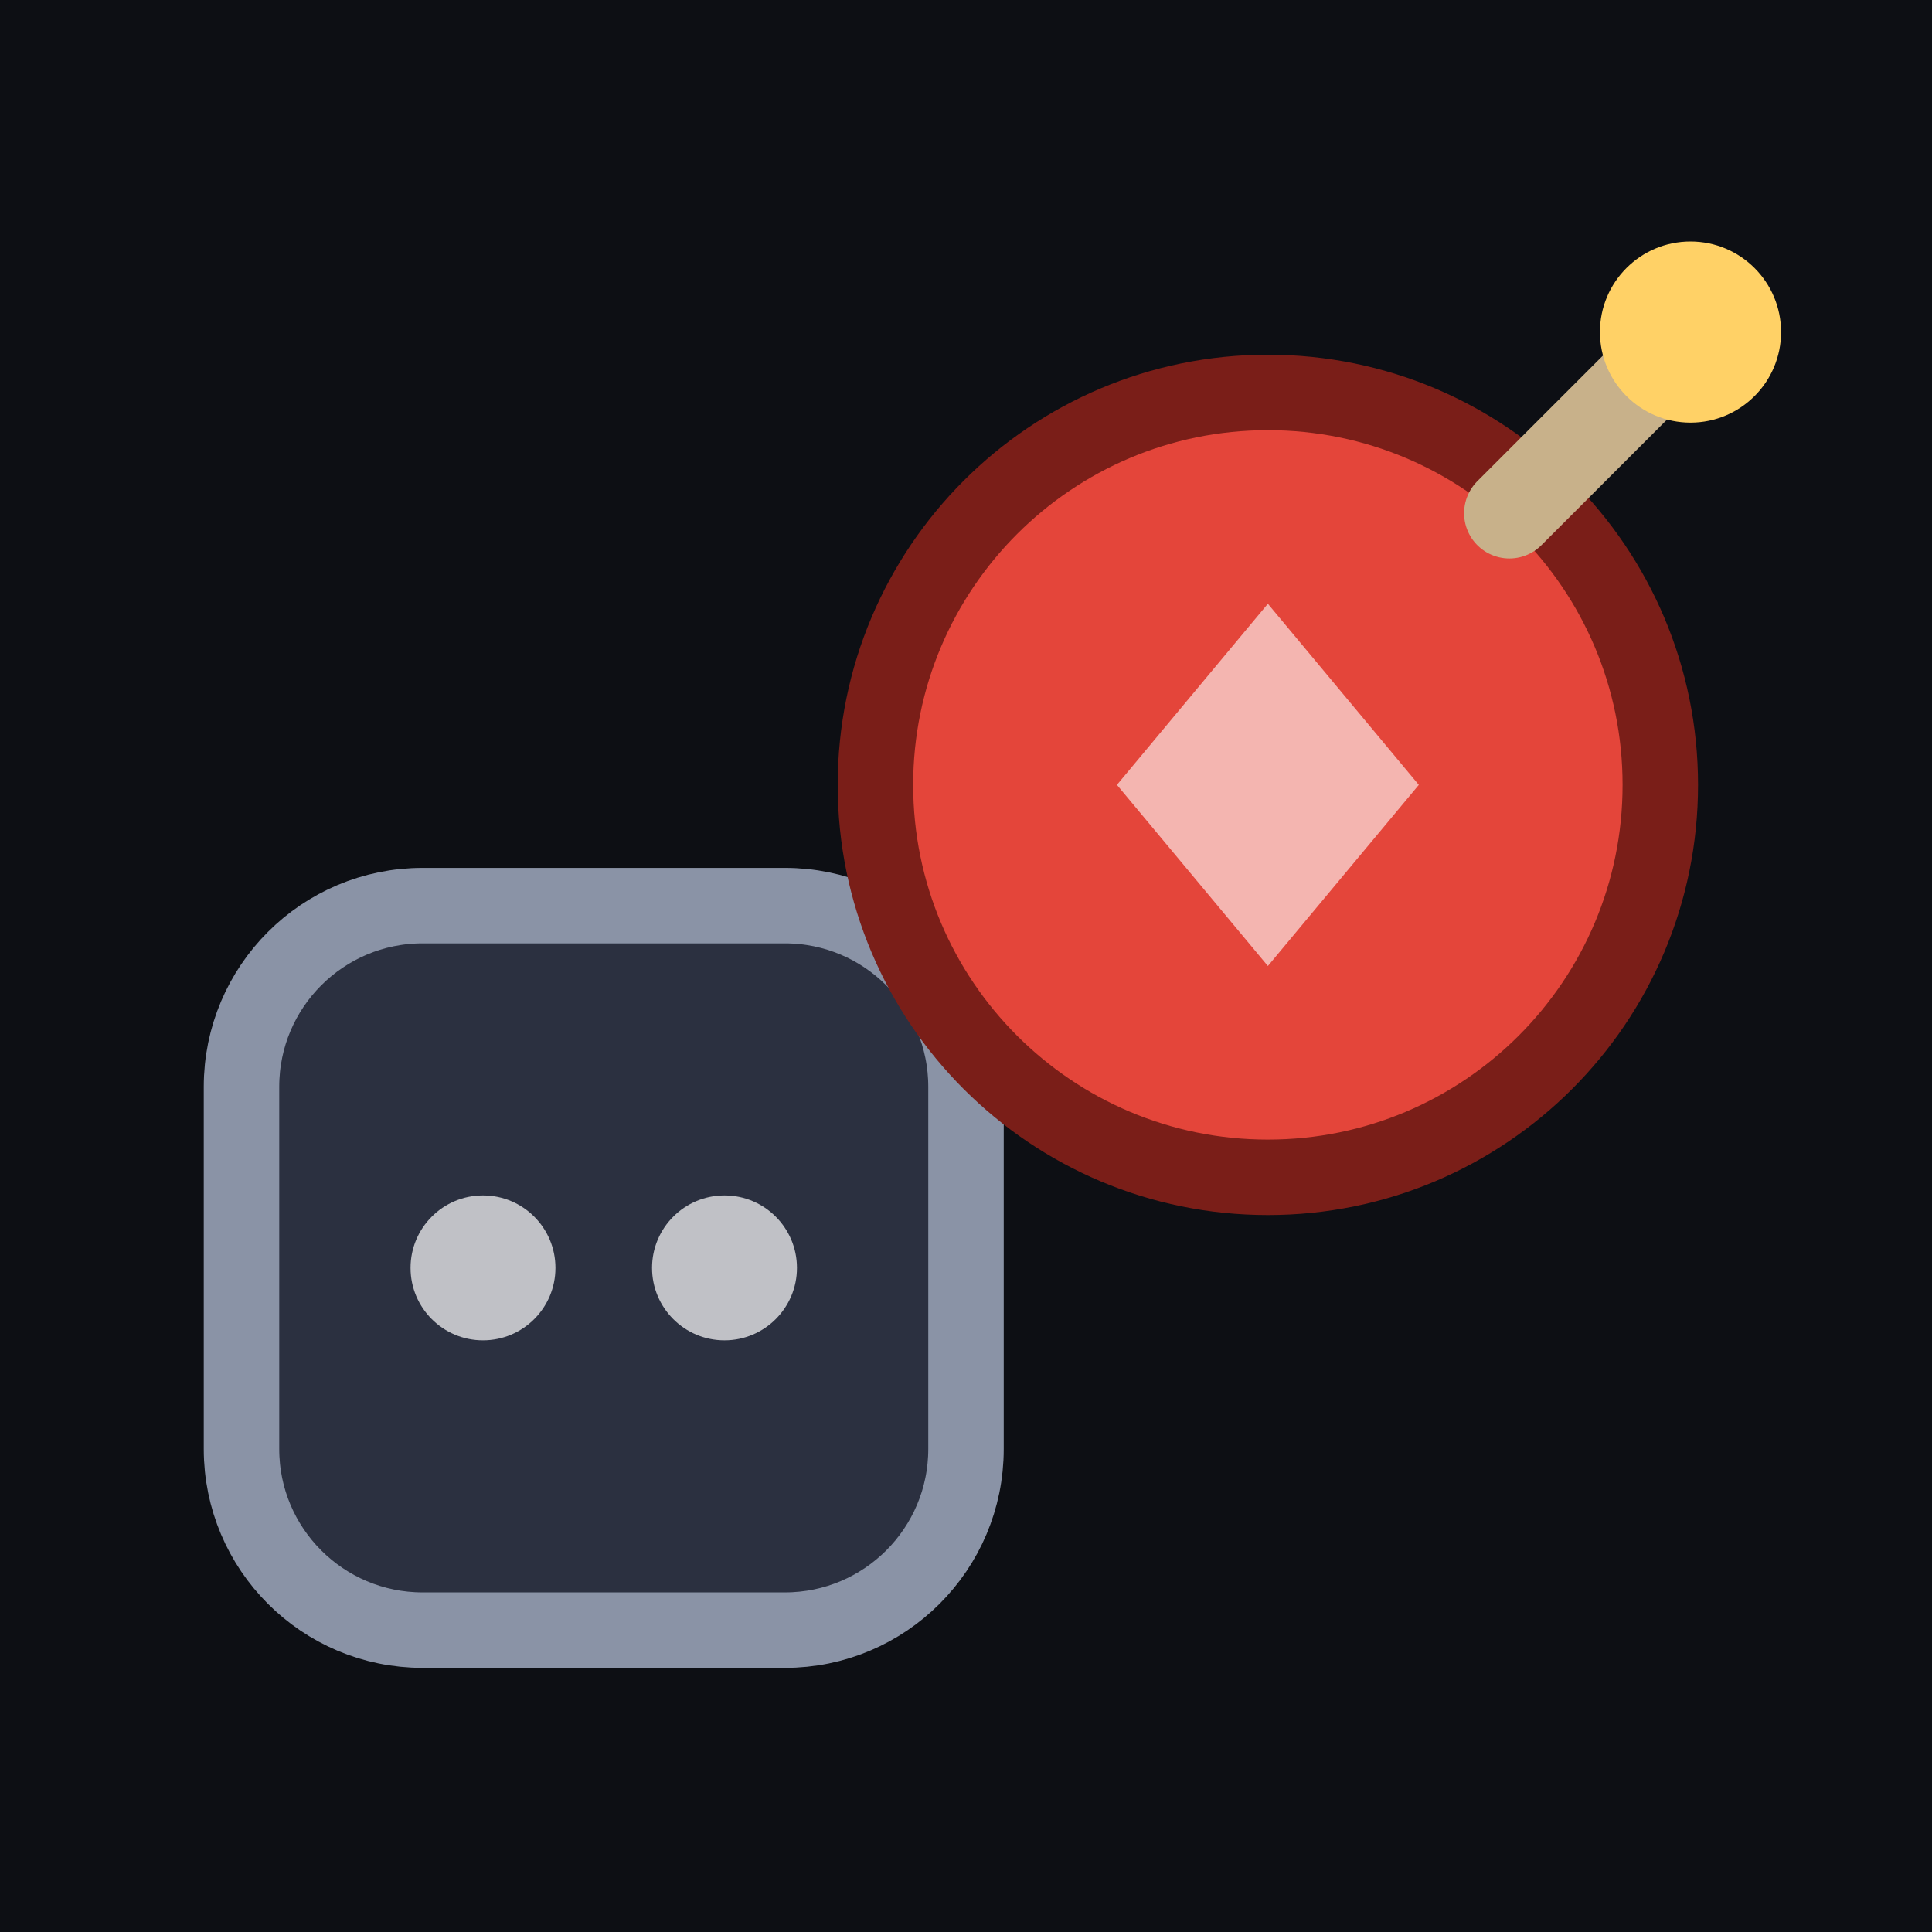
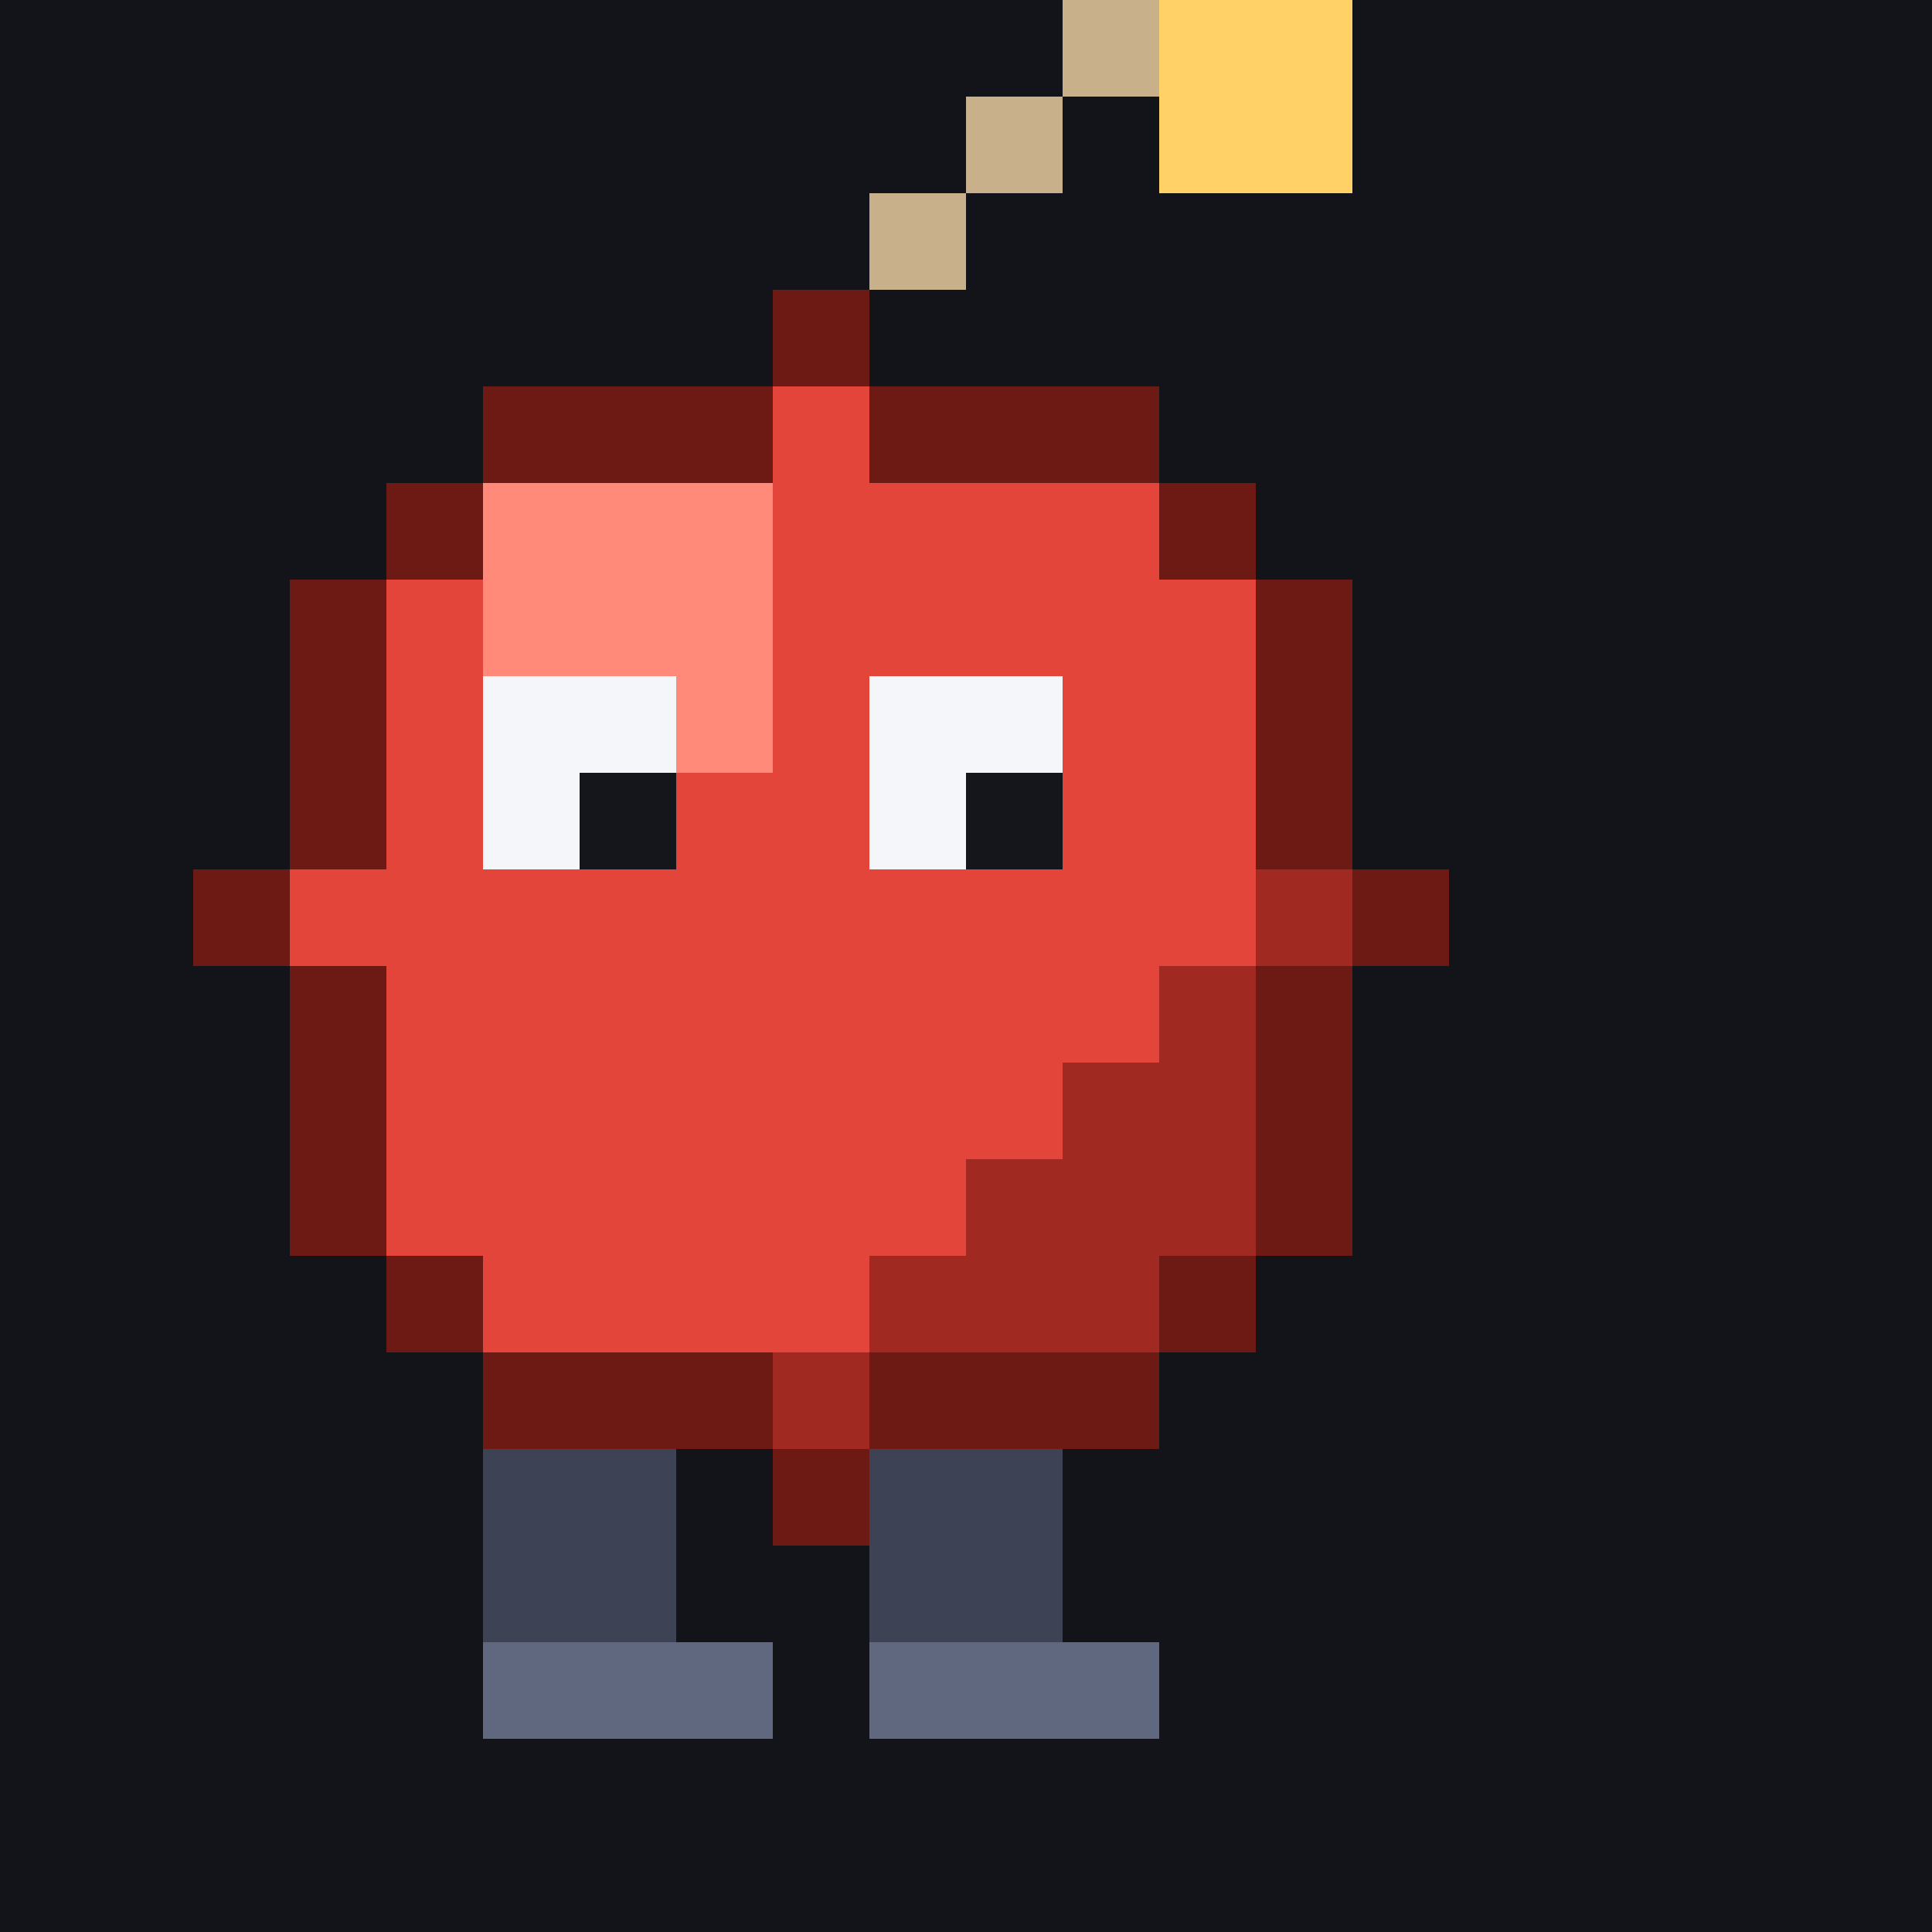
- <svg xmlns="http://www.w3.org/2000/svg" viewBox="0 0 64 64">
-   <rect width="64" height="64" fill="#0d0f14" />
-   <rect x="8" y="30" width="24" height="24" rx="6" fill="#2b3040" stroke="#8a93a6" stroke-width="2.5" />
-   <circle cx="16" cy="42" r="2.4" fill="#fff" opacity=".7" />
-   <circle cx="24" cy="42" r="2.4" fill="#fff" opacity=".7" />
-   <circle cx="42" cy="26" r="13" fill="#e4453a" stroke="#7a1e18" stroke-width="2.5" />
-   <path d="M42 20l5 6-5 6-5-6z" fill="#fff" opacity=".6" />
-   <path d="M50 17l5-5" stroke="#c8b18a" stroke-width="3" stroke-linecap="round" />
-   <circle cx="56" cy="11" r="3" fill="#ffd166" />
+ <svg xmlns="http://www.w3.org/2000/svg" viewBox="0 0 20 20" shape-rendering="crispEdges">
+   <rect width="20" height="20" fill="#12141a" />
+   <rect x="5" y="14" width="2" height="4" fill="#3d4354" />
+   <rect x="5" y="17" width="3" height="1" fill="#5f687e" />
+   <rect x="9" y="14" width="2" height="4" fill="#3d4354" />
+   <rect x="9" y="17" width="3" height="1" fill="#5f687e" />
+   <rect x="8" y="3" width="1" height="1" fill="#6d1a14" />
+   <rect x="5" y="4" width="1" height="1" fill="#6d1a14" />
+   <rect x="6" y="4" width="1" height="1" fill="#6d1a14" />
+   <rect x="7" y="4" width="1" height="1" fill="#6d1a14" />
+   <rect x="8" y="4" width="1" height="1" fill="#e4453a" />
+   <rect x="9" y="4" width="1" height="1" fill="#6d1a14" />
+   <rect x="10" y="4" width="1" height="1" fill="#6d1a14" />
+   <rect x="11" y="4" width="1" height="1" fill="#6d1a14" />
+   <rect x="4" y="5" width="1" height="1" fill="#6d1a14" />
+   <rect x="5" y="5" width="1" height="1" fill="#ff8a7a" />
+   <rect x="6" y="5" width="1" height="1" fill="#ff8a7a" />
+   <rect x="7" y="5" width="1" height="1" fill="#ff8a7a" />
+   <rect x="8" y="5" width="1" height="1" fill="#e4453a" />
+   <rect x="9" y="5" width="1" height="1" fill="#e4453a" />
+   <rect x="10" y="5" width="1" height="1" fill="#e4453a" />
+   <rect x="11" y="5" width="1" height="1" fill="#e4453a" />
+   <rect x="12" y="5" width="1" height="1" fill="#6d1a14" />
+   <rect x="3" y="6" width="1" height="1" fill="#6d1a14" />
+   <rect x="4" y="6" width="1" height="1" fill="#e4453a" />
+   <rect x="5" y="6" width="1" height="1" fill="#ff8a7a" />
+   <rect x="6" y="6" width="1" height="1" fill="#ff8a7a" />
+   <rect x="7" y="6" width="1" height="1" fill="#ff8a7a" />
+   <rect x="8" y="6" width="1" height="1" fill="#e4453a" />
+   <rect x="9" y="6" width="1" height="1" fill="#e4453a" />
+   <rect x="10" y="6" width="1" height="1" fill="#e4453a" />
+   <rect x="11" y="6" width="1" height="1" fill="#e4453a" />
+   <rect x="12" y="6" width="1" height="1" fill="#e4453a" />
+   <rect x="13" y="6" width="1" height="1" fill="#6d1a14" />
+   <rect x="3" y="7" width="1" height="1" fill="#6d1a14" />
+   <rect x="4" y="7" width="1" height="1" fill="#e4453a" />
+   <rect x="5" y="7" width="1" height="1" fill="#ff8a7a" />
+   <rect x="6" y="7" width="1" height="1" fill="#ff8a7a" />
+   <rect x="7" y="7" width="1" height="1" fill="#ff8a7a" />
+   <rect x="8" y="7" width="1" height="1" fill="#e4453a" />
+   <rect x="9" y="7" width="1" height="1" fill="#e4453a" />
+   <rect x="10" y="7" width="1" height="1" fill="#e4453a" />
+   <rect x="11" y="7" width="1" height="1" fill="#e4453a" />
+   <rect x="12" y="7" width="1" height="1" fill="#e4453a" />
+   <rect x="13" y="7" width="1" height="1" fill="#6d1a14" />
+   <rect x="3" y="8" width="1" height="1" fill="#6d1a14" />
+   <rect x="4" y="8" width="1" height="1" fill="#e4453a" />
+   <rect x="5" y="8" width="1" height="1" fill="#e4453a" />
+   <rect x="6" y="8" width="1" height="1" fill="#e4453a" />
+   <rect x="7" y="8" width="1" height="1" fill="#e4453a" />
+   <rect x="8" y="8" width="1" height="1" fill="#e4453a" />
+   <rect x="9" y="8" width="1" height="1" fill="#e4453a" />
+   <rect x="10" y="8" width="1" height="1" fill="#e4453a" />
+   <rect x="11" y="8" width="1" height="1" fill="#e4453a" />
+   <rect x="12" y="8" width="1" height="1" fill="#e4453a" />
+   <rect x="13" y="8" width="1" height="1" fill="#6d1a14" />
+   <rect x="2" y="9" width="1" height="1" fill="#6d1a14" />
+   <rect x="3" y="9" width="1" height="1" fill="#e4453a" />
+   <rect x="4" y="9" width="1" height="1" fill="#e4453a" />
+   <rect x="5" y="9" width="1" height="1" fill="#e4453a" />
+   <rect x="6" y="9" width="1" height="1" fill="#e4453a" />
+   <rect x="7" y="9" width="1" height="1" fill="#e4453a" />
+   <rect x="8" y="9" width="1" height="1" fill="#e4453a" />
+   <rect x="9" y="9" width="1" height="1" fill="#e4453a" />
+   <rect x="10" y="9" width="1" height="1" fill="#e4453a" />
+   <rect x="11" y="9" width="1" height="1" fill="#e4453a" />
+   <rect x="12" y="9" width="1" height="1" fill="#e4453a" />
+   <rect x="13" y="9" width="1" height="1" fill="#a02a22" />
+   <rect x="14" y="9" width="1" height="1" fill="#6d1a14" />
+   <rect x="3" y="10" width="1" height="1" fill="#6d1a14" />
+   <rect x="4" y="10" width="1" height="1" fill="#e4453a" />
+   <rect x="5" y="10" width="1" height="1" fill="#e4453a" />
+   <rect x="6" y="10" width="1" height="1" fill="#e4453a" />
+   <rect x="7" y="10" width="1" height="1" fill="#e4453a" />
+   <rect x="8" y="10" width="1" height="1" fill="#e4453a" />
+   <rect x="9" y="10" width="1" height="1" fill="#e4453a" />
+   <rect x="10" y="10" width="1" height="1" fill="#e4453a" />
+   <rect x="11" y="10" width="1" height="1" fill="#e4453a" />
+   <rect x="12" y="10" width="1" height="1" fill="#a02a22" />
+   <rect x="13" y="10" width="1" height="1" fill="#6d1a14" />
+   <rect x="3" y="11" width="1" height="1" fill="#6d1a14" />
+   <rect x="4" y="11" width="1" height="1" fill="#e4453a" />
+   <rect x="5" y="11" width="1" height="1" fill="#e4453a" />
+   <rect x="6" y="11" width="1" height="1" fill="#e4453a" />
+   <rect x="7" y="11" width="1" height="1" fill="#e4453a" />
+   <rect x="8" y="11" width="1" height="1" fill="#e4453a" />
+   <rect x="9" y="11" width="1" height="1" fill="#e4453a" />
+   <rect x="10" y="11" width="1" height="1" fill="#e4453a" />
+   <rect x="11" y="11" width="1" height="1" fill="#a02a22" />
+   <rect x="12" y="11" width="1" height="1" fill="#a02a22" />
+   <rect x="13" y="11" width="1" height="1" fill="#6d1a14" />
+   <rect x="3" y="12" width="1" height="1" fill="#6d1a14" />
+   <rect x="4" y="12" width="1" height="1" fill="#e4453a" />
+   <rect x="5" y="12" width="1" height="1" fill="#e4453a" />
+   <rect x="6" y="12" width="1" height="1" fill="#e4453a" />
+   <rect x="7" y="12" width="1" height="1" fill="#e4453a" />
+   <rect x="8" y="12" width="1" height="1" fill="#e4453a" />
+   <rect x="9" y="12" width="1" height="1" fill="#e4453a" />
+   <rect x="10" y="12" width="1" height="1" fill="#a02a22" />
+   <rect x="11" y="12" width="1" height="1" fill="#a02a22" />
+   <rect x="12" y="12" width="1" height="1" fill="#a02a22" />
+   <rect x="13" y="12" width="1" height="1" fill="#6d1a14" />
+   <rect x="4" y="13" width="1" height="1" fill="#6d1a14" />
+   <rect x="5" y="13" width="1" height="1" fill="#e4453a" />
+   <rect x="6" y="13" width="1" height="1" fill="#e4453a" />
+   <rect x="7" y="13" width="1" height="1" fill="#e4453a" />
+   <rect x="8" y="13" width="1" height="1" fill="#e4453a" />
+   <rect x="9" y="13" width="1" height="1" fill="#a02a22" />
+   <rect x="10" y="13" width="1" height="1" fill="#a02a22" />
+   <rect x="11" y="13" width="1" height="1" fill="#a02a22" />
+   <rect x="12" y="13" width="1" height="1" fill="#6d1a14" />
+   <rect x="5" y="14" width="1" height="1" fill="#6d1a14" />
+   <rect x="6" y="14" width="1" height="1" fill="#6d1a14" />
+   <rect x="7" y="14" width="1" height="1" fill="#6d1a14" />
+   <rect x="8" y="14" width="1" height="1" fill="#a02a22" />
+   <rect x="9" y="14" width="1" height="1" fill="#6d1a14" />
+   <rect x="10" y="14" width="1" height="1" fill="#6d1a14" />
+   <rect x="11" y="14" width="1" height="1" fill="#6d1a14" />
+   <rect x="8" y="15" width="1" height="1" fill="#6d1a14" />
+   <rect x="5" y="7" width="2" height="2" fill="#f4f6fa" />
+   <rect x="9" y="7" width="2" height="2" fill="#f4f6fa" />
+   <rect x="6" y="8" width="1" height="1" fill="#14161c" />
+   <rect x="10" y="8" width="1" height="1" fill="#14161c" />
+   <rect x="9" y="2" width="1" height="1" fill="#c8b18a" />
+   <rect x="10" y="1" width="1" height="1" fill="#c8b18a" />
+   <rect x="11" y="0" width="1" height="1" fill="#c8b18a" />
+   <rect x="12" y="0" width="2" height="2" fill="#ffd166" />
</svg>
